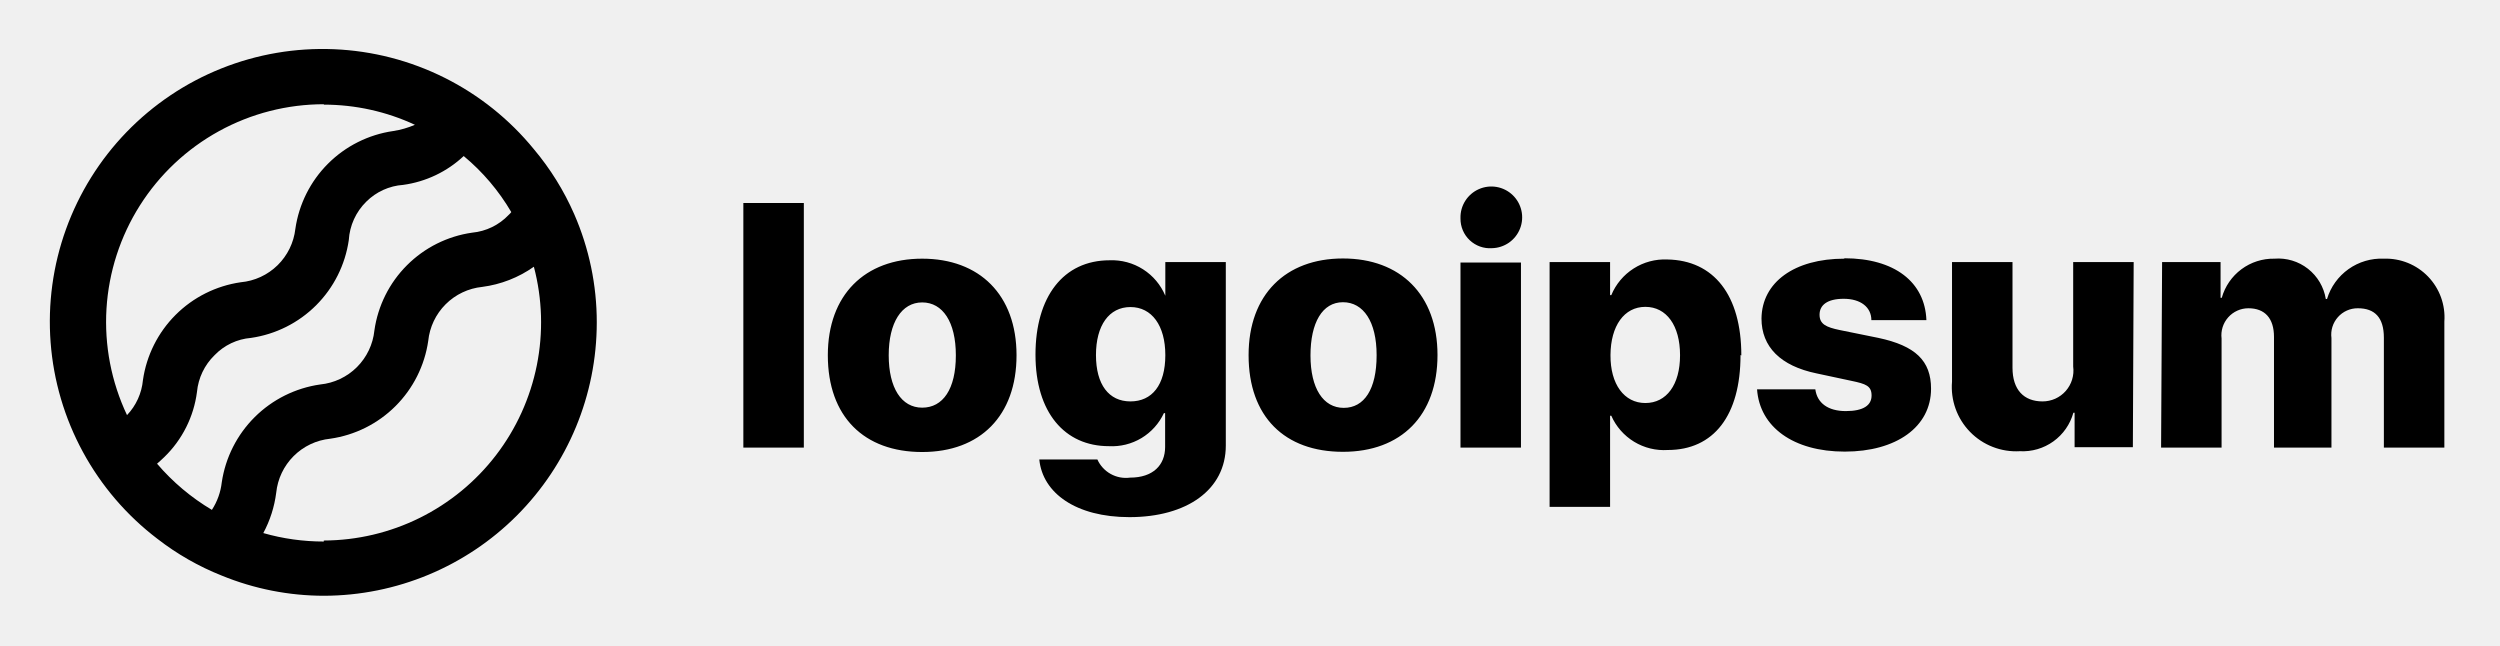
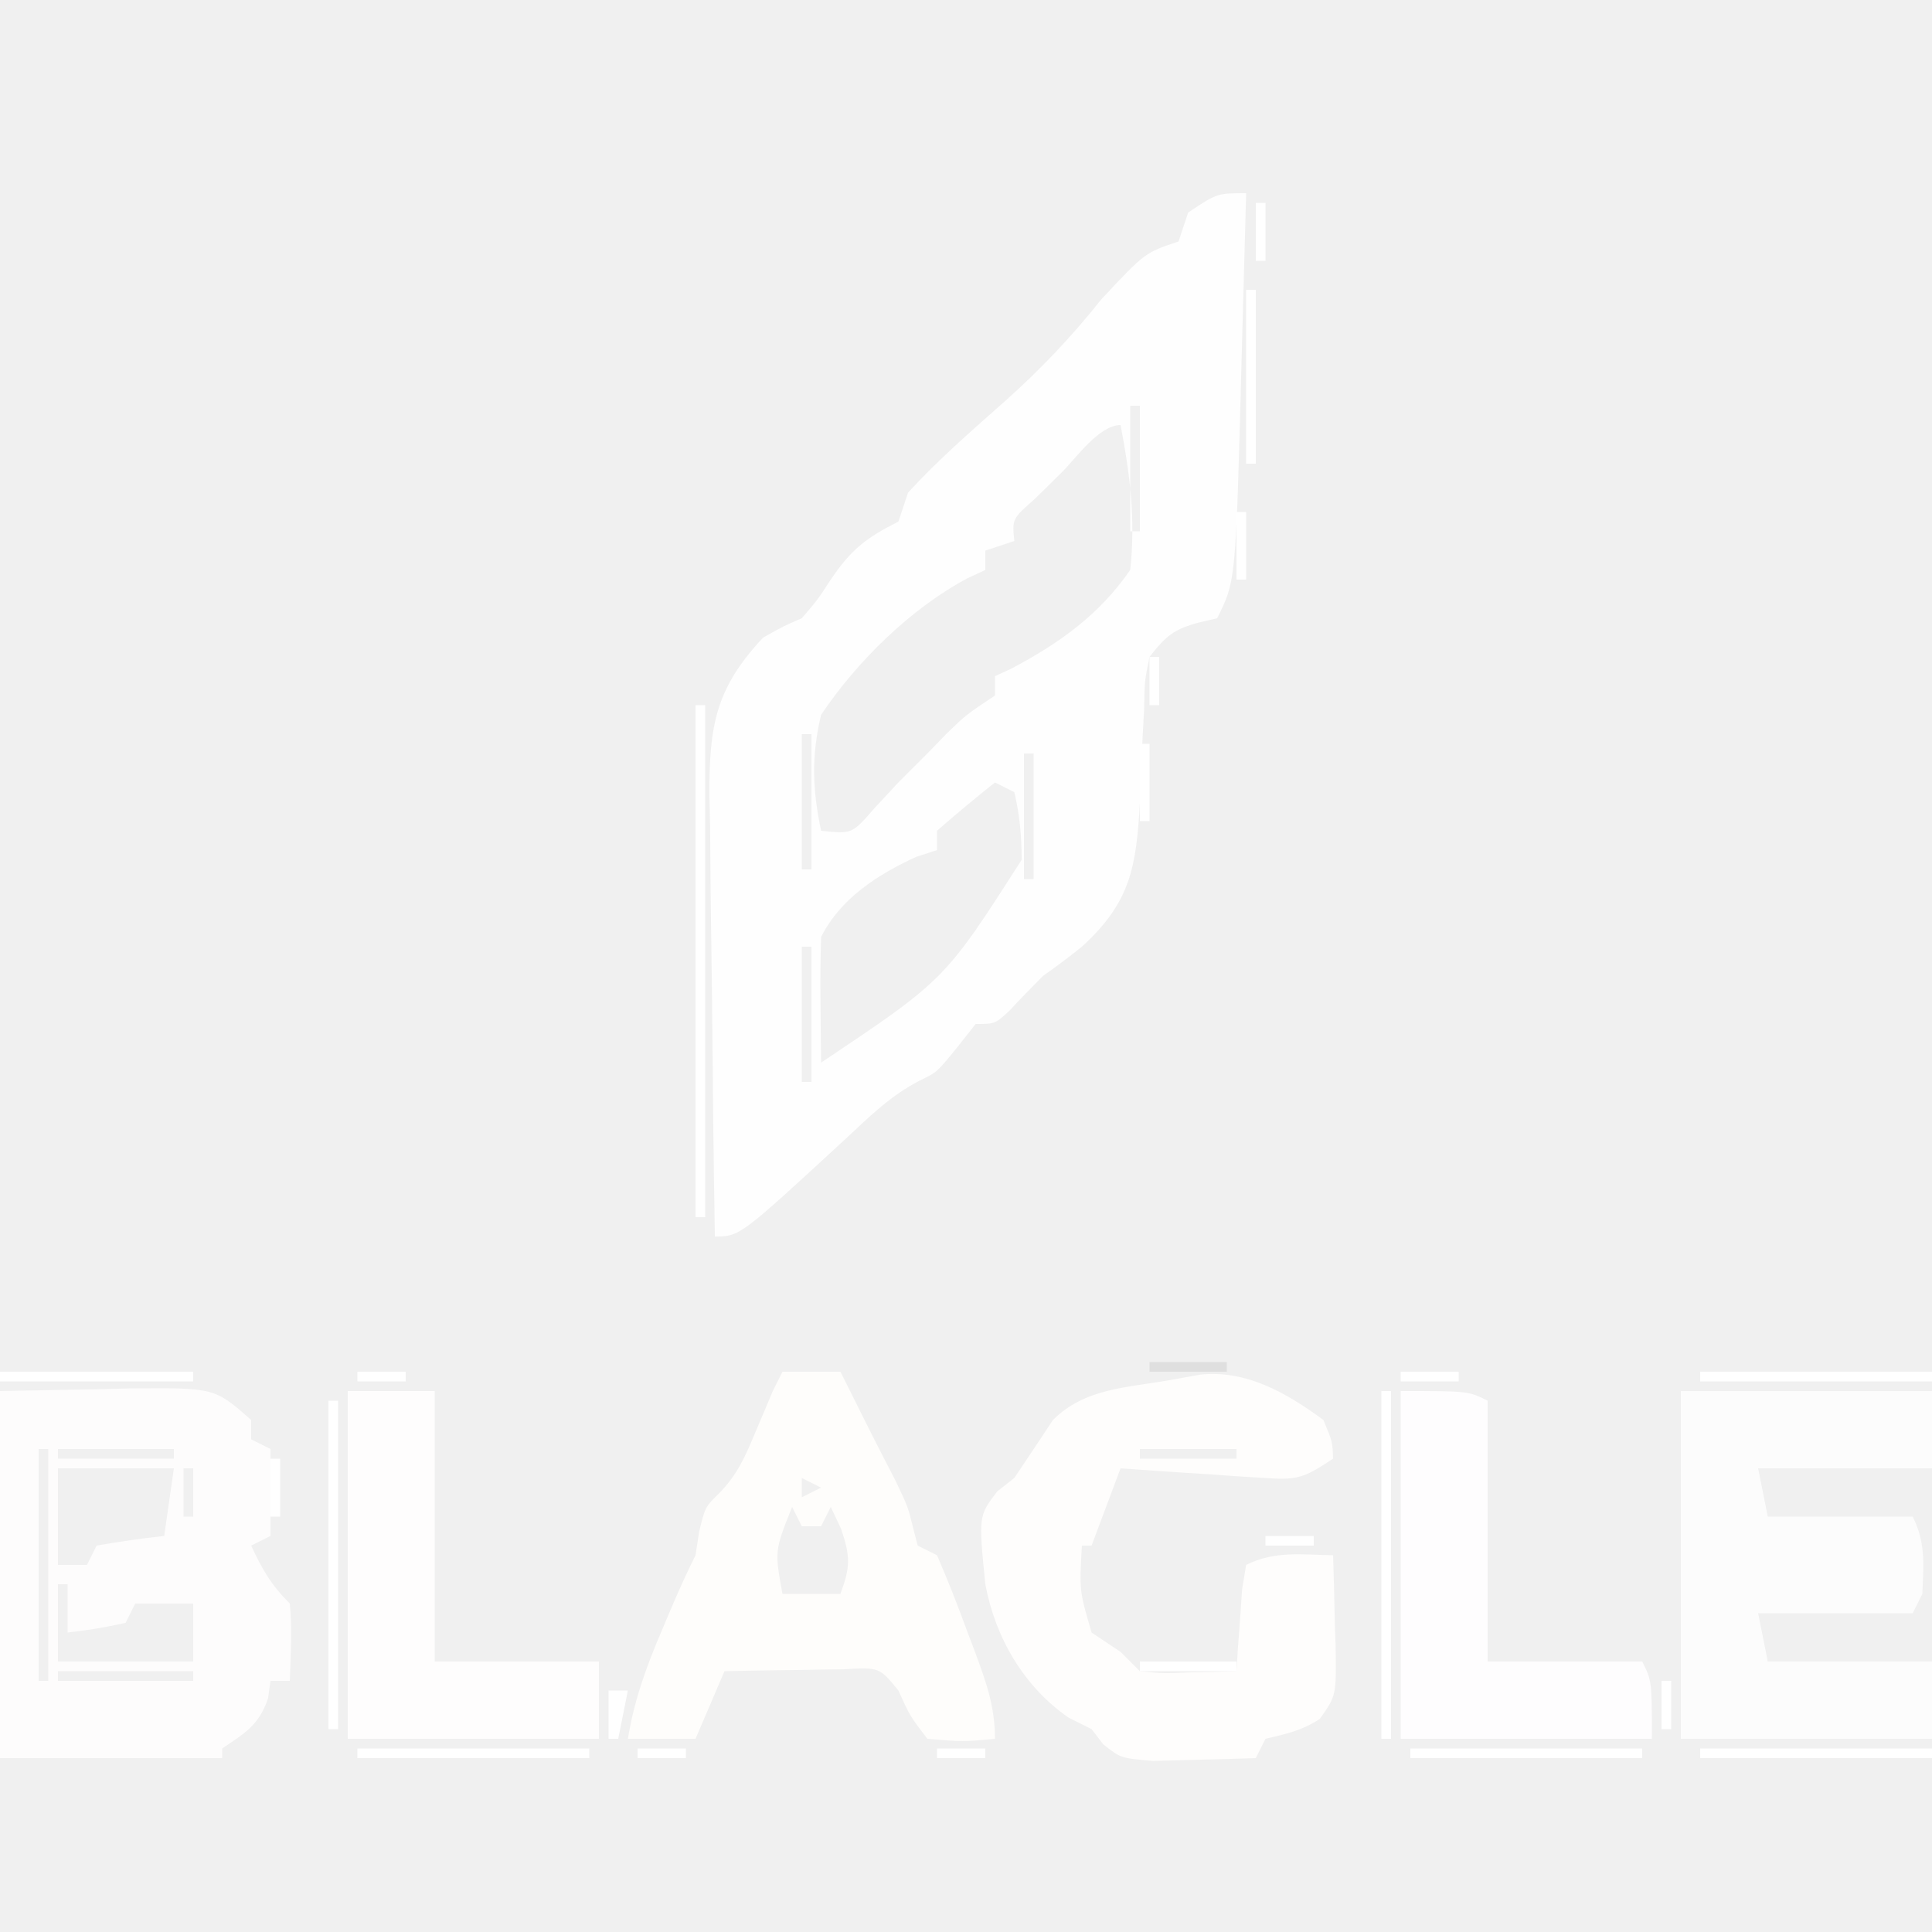
- <svg xmlns="http://www.w3.org/2000/svg" id="logo-7" viewBox="0 0 124 32" fill="currentColor">
-   <path d="M36.87 10.07H39.87V22.2H36.87V10.07ZM41.06 17.62C41.06 14.62 42.9 12.83 45.74 12.83C48.58 12.83 50.42 14.62 50.42 17.62C50.42 20.62 48.62 22.42 45.74 22.42C42.86 22.42 41.06 20.67 41.06 17.62ZM47.41 17.62C47.41 15.97 46.76 15 45.74 15C44.72 15 44.08 16 44.08 17.62C44.08 19.24 44.71 20.22 45.74 20.22C46.77 20.22 47.41 19.3 47.41 17.63V17.62ZM51.55 22.79H54.43C54.567 23.095 54.799 23.347 55.091 23.509C55.383 23.671 55.719 23.735 56.05 23.69C57.19 23.69 57.79 23.07 57.79 22.17V20.49H57.73C57.491 21.005 57.103 21.436 56.617 21.729C56.13 22.021 55.567 22.161 55 22.13C52.81 22.13 51.36 20.46 51.36 17.59C51.36 14.72 52.74 12.91 55.04 12.91C55.625 12.887 56.202 13.043 56.696 13.358C57.189 13.672 57.574 14.13 57.8 14.67V14.67V13H60.8V22.1C60.8 24.29 58.87 25.65 56.02 25.65C53.37 25.65 51.72 24.46 51.55 22.8V22.79ZM57.8 17.61C57.8 16.15 57.13 15.23 56.07 15.23C55.01 15.23 54.36 16.14 54.36 17.61C54.36 19.08 55 19.91 56.07 19.91C57.14 19.91 57.8 19.1 57.8 17.62V17.61ZM61.93 17.61C61.93 14.61 63.77 12.82 66.61 12.82C69.45 12.82 71.3 14.61 71.3 17.61C71.3 20.61 69.5 22.41 66.61 22.41C63.72 22.41 61.93 20.67 61.93 17.62V17.61ZM68.28 17.61C68.28 15.96 67.63 14.99 66.61 14.99C65.59 14.99 65 16 65 17.63C65 19.26 65.63 20.23 66.65 20.23C67.67 20.23 68.28 19.3 68.28 17.63V17.61ZM72.44 10.82C72.432 10.517 72.514 10.219 72.676 9.963C72.838 9.707 73.073 9.504 73.35 9.382C73.627 9.259 73.934 9.221 74.232 9.273C74.531 9.325 74.807 9.465 75.026 9.674C75.245 9.883 75.397 10.153 75.463 10.449C75.529 10.744 75.505 11.053 75.395 11.335C75.285 11.618 75.094 11.861 74.846 12.035C74.597 12.208 74.303 12.304 74 12.31C73.799 12.324 73.598 12.296 73.408 12.228C73.219 12.16 73.045 12.054 72.899 11.916C72.752 11.778 72.636 11.611 72.557 11.426C72.478 11.241 72.438 11.041 72.44 10.84V10.82ZM72.44 13.02H75.44V22.2H72.44V13.02ZM86.33 17.61C86.33 20.61 85 22.32 82.72 22.32C82.135 22.358 81.553 22.215 81.052 21.911C80.552 21.607 80.156 21.156 79.92 20.62H79.86V25.14H76.86V13H79.86V14.64H79.92C80.145 14.095 80.533 13.633 81.031 13.316C81.528 12.999 82.111 12.844 82.7 12.87C85 12.91 86.37 14.63 86.37 17.63L86.33 17.61ZM83.33 17.61C83.33 16.15 82.66 15.22 81.61 15.22C80.56 15.22 79.89 16.16 79.88 17.61C79.87 19.06 80.56 19.99 81.61 19.99C82.66 19.99 83.33 19.08 83.33 17.63V17.61ZM91.48 12.81C93.97 12.81 95.48 13.99 95.55 15.88H92.82C92.82 15.23 92.28 14.82 91.45 14.82C90.62 14.82 90.25 15.14 90.25 15.61C90.25 16.08 90.58 16.23 91.25 16.37L93.17 16.76C95 17.15 95.78 17.89 95.78 19.28C95.78 21.18 94.05 22.4 91.5 22.4C88.95 22.4 87.28 21.18 87.15 19.31H90.04C90.13 19.99 90.67 20.39 91.55 20.39C92.43 20.39 92.83 20.1 92.83 19.62C92.83 19.14 92.55 19.04 91.83 18.89L90.1 18.52C88.31 18.15 87.37 17.2 87.37 15.8C87.39 14 89 12.83 91.48 12.83V12.81ZM105.79 22.18H102.9V20.47H102.84C102.681 21.044 102.331 21.547 101.847 21.894C101.363 22.241 100.775 22.413 100.18 22.38C99.724 22.406 99.268 22.334 98.843 22.168C98.417 22.003 98.032 21.748 97.714 21.421C97.395 21.094 97.15 20.702 96.996 20.272C96.842 19.843 96.782 19.385 96.82 18.93V13H99.82V18.24C99.82 19.33 100.38 19.91 101.31 19.91C101.528 19.91 101.744 19.864 101.943 19.775C102.141 19.685 102.319 19.554 102.463 19.39C102.606 19.226 102.714 19.033 102.777 18.825C102.84 18.616 102.859 18.396 102.83 18.18V13H105.83L105.79 22.18ZM107.24 13H110.14V14.77H110.2C110.359 14.204 110.702 13.706 111.174 13.355C111.646 13.004 112.222 12.819 112.81 12.83C113.409 12.782 114.003 12.961 114.476 13.332C114.948 13.702 115.264 14.237 115.36 14.83H115.42C115.601 14.231 115.977 13.709 116.488 13.347C116.998 12.985 117.615 12.803 118.24 12.83C118.648 12.816 119.054 12.889 119.432 13.042C119.811 13.196 120.152 13.427 120.435 13.721C120.718 14.016 120.936 14.366 121.075 14.75C121.213 15.134 121.27 15.543 121.24 15.95V22.2H118.24V16.75C118.24 15.75 117.79 15.29 116.95 15.29C116.763 15.288 116.577 15.327 116.406 15.403C116.235 15.479 116.082 15.591 115.958 15.732C115.834 15.872 115.741 16.037 115.686 16.216C115.631 16.395 115.616 16.584 115.64 16.77V22.2H112.79V16.71C112.79 15.79 112.34 15.29 111.52 15.29C111.331 15.29 111.143 15.33 110.971 15.408C110.798 15.486 110.643 15.599 110.518 15.741C110.392 15.883 110.298 16.049 110.241 16.23C110.185 16.411 110.167 16.602 110.19 16.79V22.2H107.19L107.24 13Z" class="ccustom" fill="currentColor" />
-   <path d="M28.48 10.62C27.971 9.456 27.298 8.372 26.48 7.4C25.271 5.92 23.763 4.713 22.055 3.859C20.346 3.004 18.476 2.521 16.567 2.441C14.658 2.361 12.754 2.686 10.98 3.395C9.206 4.104 7.602 5.181 6.274 6.554C4.946 7.928 3.924 9.567 3.275 11.364C2.626 13.161 2.366 15.075 2.51 16.98C2.654 18.885 3.2 20.738 4.112 22.416C5.023 24.095 6.28 25.562 7.8 26.72C8.775 27.478 9.852 28.094 11 28.55C12.609 29.209 14.331 29.549 16.07 29.55C19.659 29.542 23.099 28.111 25.636 25.571C28.172 23.031 29.597 19.589 29.6 16C29.603 14.149 29.221 12.317 28.48 10.62V10.62ZM16.06 5.19C17.622 5.19 19.164 5.531 20.58 6.19V6.19C20.235 6.339 19.872 6.443 19.5 6.5C18.277 6.677 17.143 7.245 16.269 8.119C15.395 8.993 14.827 10.127 14.65 11.35C14.572 12.036 14.26 12.674 13.767 13.157C13.273 13.64 12.628 13.938 11.94 14C10.717 14.177 9.583 14.745 8.709 15.619C7.835 16.493 7.267 17.627 7.09 18.85C7.03 19.502 6.752 20.116 6.3 20.59V20.59C5.521 18.943 5.171 17.126 5.282 15.308C5.394 13.489 5.964 11.729 6.939 10.19C7.914 8.651 9.263 7.384 10.859 6.506C12.456 5.628 14.248 5.169 16.07 5.17L16.06 5.19ZM7.79 23C7.91 22.89 8.03 22.79 8.15 22.67C9.04 21.808 9.611 20.669 9.77 19.44C9.835 18.749 10.143 18.104 10.64 17.62C11.118 17.122 11.762 16.816 12.45 16.76C13.673 16.583 14.807 16.015 15.681 15.141C16.555 14.267 17.123 13.133 17.3 11.91C17.343 11.188 17.653 10.507 18.17 10C18.66 9.512 19.31 9.217 20 9.17C21.124 9.015 22.172 8.516 23 7.74C23.943 8.522 24.741 9.463 25.36 10.52C25.322 10.571 25.278 10.618 25.23 10.66C24.753 11.162 24.11 11.475 23.42 11.54C22.195 11.714 21.06 12.281 20.186 13.156C19.311 14.03 18.744 15.165 18.57 16.39C18.5 17.078 18.193 17.721 17.703 18.21C17.213 18.698 16.569 19.002 15.88 19.07C14.653 19.246 13.515 19.813 12.636 20.686C11.757 21.56 11.183 22.694 11 23.92C10.946 24.409 10.778 24.878 10.51 25.29C9.484 24.681 8.565 23.907 7.79 23V23ZM16.06 26.86C15.045 26.861 14.035 26.72 13.06 26.44C13.394 25.818 13.611 25.14 13.7 24.44C13.77 23.753 14.075 23.111 14.563 22.623C15.051 22.135 15.693 21.83 16.38 21.76C17.605 21.585 18.741 21.018 19.617 20.143C20.493 19.269 21.062 18.135 21.24 16.91C21.31 16.223 21.615 15.581 22.103 15.093C22.591 14.605 23.233 14.3 23.92 14.23C24.842 14.11 25.721 13.767 26.48 13.23C26.902 14.828 26.951 16.501 26.626 18.121C26.3 19.741 25.608 21.266 24.602 22.577C23.596 23.888 22.303 24.951 20.822 25.685C19.342 26.419 17.713 26.804 16.06 26.81V26.86Z" class="ccustom" fill="currentColor" />
+ <svg xmlns="http://www.w3.org/2000/svg" version="1.1" width="200" height="200">
+   <path d="M0 0 C-0.119 4.535 -0.244 9.07 -0.372 13.605 C-0.415 15.144 -0.457 16.683 -0.497 18.222 C-1.074 40.147 -1.074 40.147 -3 44 C-3.619 44.144 -4.237 44.289 -4.875 44.438 C-7.5 45.132 -8.335 45.864 -10 48 C-10.515 50.507 -10.515 50.507 -10.555 53.332 C-10.642 54.901 -10.642 54.901 -10.73 56.502 C-10.826 58.697 -10.915 60.892 -10.996 63.088 C-11.384 69.806 -11.964 73.393 -17 78 C-18.301 79.041 -19.628 80.054 -21 81 C-22.188 82.188 -23.361 83.391 -24.5 84.625 C-26 86 -26 86 -28 86 C-28.928 87.176 -28.928 87.176 -29.875 88.375 C-32 91 -32 91 -33.797 91.863 C-36.785 93.405 -38.921 95.52 -41.375 97.812 C-52.418 108 -52.418 108 -55 108 C-55.127 100.296 -55.214 92.591 -55.275 84.886 C-55.3 82.266 -55.334 79.646 -55.377 77.027 C-55.438 73.256 -55.466 69.486 -55.488 65.715 C-55.514 64.548 -55.54 63.381 -55.566 62.179 C-55.569 55.081 -54.911 51.246 -50 46 C-47.875 44.812 -47.875 44.812 -46 44 C-44.392 42.133 -44.392 42.133 -43 40 C-40.89 36.88 -39.326 35.663 -36 34 C-35.67 33.01 -35.34 32.02 -35 31 C-31.895 27.595 -28.446 24.619 -25 21.562 C-21.274 18.234 -18.103 14.9 -15 11 C-10.484 6.161 -10.484 6.161 -7 5 C-6.67 4.01 -6.34 3.02 -6 2 C-3 0 -3 0 0 0 Z M-12 22 C-12 26.29 -12 30.58 -12 35 C-11.67 35 -11.34 35 -11 35 C-11 30.71 -11 26.42 -11 22 C-11.33 22 -11.66 22 -12 22 Z M-19.062 28.875 C-19.982 29.78 -20.901 30.685 -21.848 31.617 C-24.223 33.712 -24.223 33.712 -24 36 C-24.99 36.33 -25.98 36.66 -27 37 C-27 37.66 -27 38.32 -27 39 C-27.593 39.276 -28.187 39.552 -28.798 39.836 C-34.675 42.942 -40.319 48.494 -44 54 C-45.021 58.248 -44.898 61.742 -44 66 C-40.799 66.34 -40.799 66.34 -38.5 63.688 C-37.675 62.801 -36.85 61.914 -36 61 C-35 60 -34 59 -33 58 C-32.01 56.979 -32.01 56.979 -31 55.938 C-29 54 -29 54 -26 52 C-26 51.34 -26 50.68 -26 50 C-25.45 49.746 -24.899 49.492 -24.332 49.23 C-19.369 46.612 -15.209 43.655 -12 39 C-11.434 33.779 -12.013 29.133 -13 24 C-15.22 24 -17.649 27.471 -19.062 28.875 Z M-46 56 C-46 60.62 -46 65.24 -46 70 C-45.67 70 -45.34 70 -45 70 C-45 65.38 -45 60.76 -45 56 C-45.33 56 -45.66 56 -46 56 Z M-23 58 C-23 62.29 -23 66.58 -23 71 C-22.67 71 -22.34 71 -22 71 C-22 66.71 -22 62.42 -22 58 C-22.33 58 -22.66 58 -23 58 Z M-26 61 C-28.041 62.616 -30.041 64.286 -32 66 C-32 66.66 -32 67.32 -32 68 C-32.701 68.227 -33.403 68.454 -34.125 68.688 C-38.092 70.499 -41.999 72.998 -44 77 C-44.071 79.207 -44.084 81.417 -44.062 83.625 C-44.053 84.814 -44.044 86.002 -44.035 87.227 C-44.024 88.142 -44.012 89.057 -44 90 C-31.189 81.433 -31.189 81.433 -23.234 69 C-23.248 66.546 -23.431 64.383 -24 62 C-24.66 61.67 -25.32 61.34 -26 61 Z M-46 78 C-46 82.62 -46 87.24 -46 92 C-45.67 92 -45.34 92 -45 92 C-45 87.38 -45 82.76 -45 78 C-45.33 78 -45.66 78 -46 78 Z " fill="#FEFEFE" transform="translate(129,20)" />
+   <path d="M0 0 C5.043 -0.093 5.043 -0.093 10.188 -0.188 C11.764 -0.228 11.764 -0.228 13.372 -0.27 C22.213 -0.349 22.213 -0.349 26 3 C26 3.66 26 4.32 26 5 C26.66 5.33 27.32 5.66 28 6 C28 8.97 28 11.94 28 15 C27.01 15.495 27.01 15.495 26 16 C27.152 18.468 28.048 20.048 30 22 C30.27 24.688 30.087 27.291 30 30 C29.34 30 28.68 30 28 30 C27.918 30.598 27.835 31.196 27.75 31.812 C26.795 34.598 25.391 35.38 23 37 C23 37.33 23 37.66 23 38 C15.41 38 7.82 38 0 38 C0 25.46 0 12.92 0 0 Z M4 6 C4 13.92 4 21.84 4 30 C4.33 30 4.66 30 5 30 C5 22.08 5 14.16 5 6 C4.67 6 4.34 6 4 6 Z M6 6 C6 6.33 6 6.66 6 7 C9.96 7 13.92 7 18 7 C18 6.67 18 6.34 18 6 C14.04 6 10.08 6 6 6 Z M6 8 C6 11.3 6 14.6 6 18 C6.99 18 7.98 18 9 18 C9.33 17.34 9.66 16.68 10 16 C12.322 15.593 14.657 15.256 17 15 C17.33 12.69 17.66 10.38 18 8 C14.04 8 10.08 8 6 8 Z M19 8 C19 9.65 19 11.3 19 13 C19.33 13 19.66 13 20 13 C20 11.35 20 9.7 20 8 C19.67 8 19.34 8 19 8 Z M6 20 C6 22.64 6 25.28 6 28 C10.62 28 15.24 28 20 28 C20 26.02 20 24.04 20 22 C18.02 22 16.04 22 14 22 C13.67 22.66 13.34 23.32 13 24 C9.938 24.625 9.938 24.625 7 25 C7 23.35 7 21.7 7 20 C6.67 20 6.34 20 6 20 Z M21 24 C22 27 22 27 22 27 Z M6 29 C6 29.33 6 29.66 6 30 C10.62 30 15.24 30 20 30 C20 29.67 20 29.34 20 29 C15.38 29 10.76 29 6 29 Z " fill="#FDFCFC" transform="translate(0,144)" />
+   <path d="M0 0 C0.938 2.25 0.938 2.25 1 4 C-2.224 6.15 -2.799 6.222 -6.449 5.977 C-7.297 5.925 -8.144 5.873 -9.018 5.82 C-9.899 5.756 -10.78 5.691 -11.688 5.625 C-12.58 5.568 -13.473 5.512 -14.393 5.453 C-16.596 5.312 -18.798 5.157 -21 5 C-21.99 7.64 -22.98 10.28 -24 13 C-24.33 13 -24.66 13 -25 13 C-25.269 17.651 -25.269 17.651 -24 22 C-23.01 22.66 -22.02 23.32 -21 24 C-20.34 24.66 -19.68 25.32 -19 26 C-16.56 26.243 -16.56 26.243 -13.875 26.125 C-12.965 26.107 -12.055 26.089 -11.117 26.07 C-10.069 26.036 -10.069 26.036 -9 26 C-8.951 25.218 -8.902 24.435 -8.852 23.629 C-8.777 22.617 -8.702 21.605 -8.625 20.562 C-8.555 19.553 -8.486 18.544 -8.414 17.504 C-8.277 16.678 -8.141 15.851 -8 15 C-5.043 13.522 -2.258 13.94 1 14 C1.081 16.438 1.14 18.874 1.188 21.312 C1.213 22.003 1.238 22.693 1.264 23.404 C1.338 28.523 1.338 28.523 -0.379 30.945 C-2.221 32.144 -3.874 32.504 -6 33 C-6.33 33.66 -6.66 34.32 -7 35 C-9.27 35.081 -11.541 35.139 -13.812 35.188 C-15.709 35.24 -15.709 35.24 -17.645 35.293 C-21 35 -21 35 -22.801 33.562 C-23.197 33.047 -23.592 32.531 -24 32 C-25.176 31.412 -25.176 31.412 -26.375 30.812 C-31.014 27.61 -33.962 22.538 -35 17 C-35.707 9.919 -35.707 9.919 -33.75 7.375 C-33.172 6.921 -32.595 6.468 -32 6 C-30.657 4.006 -29.323 2.007 -28 0 C-24.712 -3.288 -20.422 -3.336 -15.938 -4.125 C-14.373 -4.407 -14.373 -4.407 -12.777 -4.695 C-8 -5.219 -3.785 -2.792 0 0 Z M-19 3 C-19 3.33 -19 3.66 -19 4 C-15.7 4 -12.4 4 -9 4 C-9 3.67 -9 3.34 -9 3 C-12.3 3 -15.6 3 -19 3 Z M-7 21 C-6 24 -6 24 -6 24 Z " fill="#FEFDFC" transform="translate(137,147)" />
+   <path d="M0 0 C8.58 0 17.16 0 26 0 C26 2.64 26 5.28 26 8 C20.06 8 14.12 8 8 8 C8.33 9.65 8.66 11.3 9 13 C13.95 13 18.9 13 24 13 C25.37 15.739 25.126 17.971 25 21 C24.67 21.66 24.34 22.32 24 23 C18.72 23 13.44 23 8 23 C8.33 24.65 8.66 26.3 9 28 C14.61 28 20.22 28 26 28 C26 30.64 26 33.28 26 36 C17.42 36 8.84 36 0 36 C0 24.12 0 12.24 0 0 Z " fill="#FCFCFC" transform="translate(174,144)" />
+   <path d="M0 0 C1.98 0 3.96 0 6 0 C6.972 1.945 7.944 3.89 8.914 5.836 C9.823 7.648 10.753 9.45 11.688 11.25 C13 14 13 14 13.562 16.312 C13.707 16.869 13.851 17.426 14 18 C14.66 18.33 15.32 18.66 16 19 C17.129 21.616 18.153 24.202 19.125 26.875 C19.402 27.608 19.679 28.342 19.965 29.098 C21.106 32.183 22 34.685 22 38 C18.688 38.312 18.688 38.312 15 38 C13.188 35.625 13.188 35.625 12 33 C10.035 30.589 10.035 30.589 6.305 30.805 C4.828 30.818 3.351 30.842 1.875 30.875 C0.744 30.889 0.744 30.889 -0.41 30.902 C-2.274 30.926 -4.137 30.962 -6 31 C-6.99 33.31 -7.98 35.62 -9 38 C-11.31 38 -13.62 38 -16 38 C-15.348 33.99 -14.094 30.544 -12.5 26.812 C-12.057 25.767 -11.613 24.722 -11.156 23.645 C-10.472 22.081 -9.763 20.527 -9 19 C-8.814 17.793 -8.814 17.793 -8.625 16.562 C-8 14 -8 14 -6.594 12.625 C-4.709 10.703 -3.911 8.913 -2.875 6.438 C-2.542 5.652 -2.21 4.867 -1.867 4.059 C-1.581 3.379 -1.295 2.7 -1 2 C-0.67 1.34 -0.34 0.68 0 0 Z M2 11 C2 11.66 2 12.32 2 13 C2.66 12.67 3.32 12.34 4 12 C3.34 11.67 2.68 11.34 2 11 Z M1 14 C-0.816 18.538 -0.816 18.538 0 23 C1.98 23 3.96 23 6 23 C7.033 20.212 7.045 19.132 6.062 16.25 C5.712 15.508 5.361 14.765 5 14 C4.67 14.66 4.34 15.32 4 16 C3.34 16 2.68 16 2 16 C1.67 15.34 1.34 14.68 1 14 Z M-2 21 C-1 23 -1 23 -1 23 Z M7 21 C8 23 8 23 8 23 Z " fill="#FEFDFB" transform="translate(81,142)" />
+   <path d="M0 0 C2.97 0 5.94 0 9 0 C9 9.24 9 18.48 9 28 C14.61 28 20.22 28 26 28 C26 30.64 26 33.28 26 36 C17.42 36 8.84 36 0 36 C0 24.12 0 12.24 0 0 Z " fill="#FEFDFD" transform="translate(36,144)" />
+   <path d="M0 0 C7 0 7 0 9 1 C9 9.91 9 18.82 9 28 C14.28 28 19.56 28 25 28 C26 30 26 30 26 36 C17.42 36 8.84 36 0 36 C0 24.12 0 12.24 0 0 Z " fill="#FEFDFE" transform="translate(145,144)" />
+   <path d="M0 0 C0.33 0 0.66 0 1 0 C1 17.49 1 34.98 1 53 C0.67 53 0.34 53 0 53 C0 35.51 0 18.02 0 0 Z " fill="#FFFFFF" transform="translate(72,73)" />
+   <path d="M0 0 C0.33 0 0.66 0 1 0 C1 11.88 1 23.76 1 36 C0.67 36 0.34 36 0 36 C0 24.12 0 12.24 0 0 Z " fill="#FFFFFF" transform="translate(143,144)" />
+   <path d="M0 0 C0.33 0 0.66 0 1 0 C1 11.22 1 22.44 1 34 C0.67 34 0.34 34 0 34 C0 22.78 0 11.56 0 0 Z " fill="#FFFFFF" transform="translate(34,145)" />
+   <path d="M0 0 C7.92 0 15.84 0 24 0 C24 0.33 24 0.66 24 1 C16.08 1 8.16 1 0 1 C0 0.67 0 0.34 0 0 Z " fill="#FFFFFF" transform="translate(176,181)" />
+   <path d="M0 0 C7.92 0 15.84 0 24 0 C24 0.33 24 0.66 24 1 C16.08 1 8.16 1 0 1 C0 0.67 0 0.34 0 0 Z " fill="#FFFFFF" transform="translate(146,181)" />
+   <path d="M0 0 C7.92 0 15.84 0 24 0 C24 0.33 24 0.66 24 1 C16.08 1 8.16 1 0 1 C0 0.67 0 0.34 0 0 Z " fill="#FFFFFF" transform="translate(37,181)" />
+   <path d="M0 0 C7.92 0 15.84 0 24 0 C24 0.33 24 0.66 24 1 C16.08 1 8.16 1 0 1 C0 0.67 0 0.34 0 0 Z " fill="#FFFFFF" transform="translate(176,142)" />
+   <path d="M0 0 C6.6 0 13.2 0 20 0 C20 0.33 20 0.66 20 1 C13.4 1 6.8 1 0 1 C0 0.67 0 0.34 0 0 Z " fill="#FFFFFF" transform="translate(0,142)" />
+   <path d="M0 0 C0.33 0 0.66 0 1 0 C1 5.94 1 11.88 1 18 C0.67 18 0.34 18 0 18 C0 12.06 0 6.12 0 0 Z " fill="#FFFFFF" transform="translate(129,30)" />
+   <path d="M0 0 C3.3 0 6.6 0 10 0 C10 0.33 10 0.66 10 1 C6.7 1 3.4 1 0 1 C0 0.67 0 0.34 0 0 Z " fill="#FFFFFF" transform="translate(118,172)" />
+   <path d="M0 0 C2.64 0 5.28 0 8 0 C8 0.33 8 0.66 8 1 C5.36 1 2.72 1 0 1 C0 0.67 0 0.34 0 0 Z " fill="#DFDFDF" transform="translate(119,141)" />
+   <path d="M0 0 C0.33 0 0.66 0 1 0 C1 2.64 1 5.28 1 8 C0.67 8 0.34 8 0 8 C0 5.36 0 2.72 0 0 Z " fill="#FFFFFF" transform="translate(118,77)" />
+   <path d="M0 0 C0.66 0 1.32 0 2 0 C1.67 1.65 1.34 3.3 1 5 C0.67 5 0.34 5 0 5 C0 3.35 0 1.7 0 0 Z " fill="#FFFFFF" transform="translate(63,175)" />
+   <path d="M0 0 C0.33 0 0.66 0 1 0 C1 2.31 1 4.62 1 7 C0.67 7 0.34 7 0 7 C0 4.69 0 2.38 0 0 Z " fill="#FFFFFF" transform="translate(128,53)" />
+   <path d="M0 0 C0.33 0 0.66 0 1 0 C1 1.98 1 3.96 1 6 C0.67 6 0.34 6 0 6 C0 4.02 0 2.04 0 0 Z " fill="#FFFFFF" transform="translate(28,151)" />
+   <path d="M0 0 C1.98 0 3.96 0 6 0 C6 0.33 6 0.66 6 1 C4.02 1 2.04 1 0 1 C0 0.67 0 0.34 0 0 Z " fill="#FFFFFF" transform="translate(145,142)" />
+   <path d="M0 0 C0.33 0 0.66 0 1 0 C1 1.98 1 3.96 1 6 C0.67 6 0.34 6 0 6 C0 4.02 0 2.04 0 0 Z " fill="#FFFFFF" transform="translate(130,21)" />
+   <path d="M0 0 C1.65 0 3.3 0 5 0 C5 0.33 5 0.66 5 1 C3.35 1 1.7 1 0 1 C0 0.67 0 0.34 0 0 Z " fill="#FFFFFF" transform="translate(97,181)" />
+   <path d="M0 0 C1.65 0 3.3 0 5 0 C5 0.33 5 0.66 5 1 C3.35 1 1.7 1 0 1 C0 0.67 0 0.34 0 0 Z " fill="#FFFFFF" transform="translate(66,181)" />
+   <path d="M0 0 C0.33 0 0.66 0 1 0 C1 1.65 1 3.3 1 5 C0.67 5 0.34 5 0 5 C0 3.35 0 1.7 0 0 Z " fill="#FFFFFF" transform="translate(172,174)" />
+   <path d="M0 0 C1.65 0 3.3 0 5 0 C5 0.33 5 0.66 5 1 C3.35 1 1.7 1 0 1 C0 0.67 0 0.34 0 0 Z " fill="#FFFFFF" transform="translate(131,159)" />
+   <path d="M0 0 C1.65 0 3.3 0 5 0 C5 0.33 5 0.66 5 1 C3.35 1 1.7 1 0 1 C0 0.67 0 0.34 0 0 Z " fill="#FFFFFF" transform="translate(37,142)" />
+   <path d="M0 0 C0.33 0 0.66 0 1 0 C1 1.65 1 3.3 1 5 C0.67 5 0.34 5 0 5 C0 3.35 0 1.7 0 0 Z " fill="#FFFFFF" transform="translate(119,68)" />
+   <path d="M0 0 C4 1 4 1 4 1 Z " fill="#FFFF7F" transform="translate(121,182)" />
+   <path d="M0 0 C1 4 1 4 1 4 Z " fill="#FFFFFF" transform="translate(31,168)" />
+   <path d="M0 0 C1 4 1 4 1 4 Z " fill="#BFBFBF" transform="translate(112,163)" />
+   <path d="" fill="#FFFFFF" transform="translate(0,0)" />
+   <path d="M0 0 C3 1 3 1 3 1 Z " fill="#FFFFFF" transform="translate(116,142)" />
+   <path d="M0 0 C2 1 2 1 2 1 Z " fill="#FFFFFF" transform="translate(131,180)" />
+   <path d="M0 0 C2 1 2 1 2 1 Z " fill="#FFFFFF" transform="translate(111,179)" />
+   <path d="" fill="#FFFFFF" transform="translate(0,0)" />
+   <path d="" fill="#FFFFFF" transform="translate(0,0)" />
+   <path d="" fill="#FFFFFF" transform="translate(0,0)" />
+   <path d="" fill="#FFFFFF" transform="translate(0,0)" />
+   <path d="" fill="#FFFFFF" transform="translate(0,0)" />
+   <path d="" fill="#FFFFFF" transform="translate(0,0)" />
+   <path d="" fill="#FFFFFF" transform="translate(0,0)" />
+   <path d="" fill="#FFFFFF" transform="translate(0,0)" />
+   <path d="" fill="#FFFFFF" transform="translate(0,0)" />
+   <path d="M0 0 C2 1 2 1 2 1 Z " fill="#FFFFFF" transform="translate(116,171)" />
+   <path d="" fill="#FFFFFF" transform="translate(0,0)" />
+   <path d="" fill="#FFFFFF" transform="translate(0,0)" />
+   <path d="" fill="#FFFFFF" transform="translate(0,0)" />
+   <path d="" fill="#FFFFFF" transform="translate(0,0)" />
+   <path d="" fill="#FFFFFF" transform="translate(0,0)" />
+   <path d="" fill="#FFFFFF" transform="translate(0,0)" />
+   <path d="" fill="#FFFFFF" transform="translate(0,0)" />
+   <path d="" fill="#FFFFFF" transform="translate(0,0)" />
+   <path d="" fill="#FFFFFF" transform="translate(0,0)" />
+   <path d="" fill="#FFFFFF" transform="translate(0,0)" />
+   <path d="" fill="#FFFFFF" transform="translate(0,0)" />
+   <path d="" fill="#FFFFFF" transform="translate(0,0)" />
+   <path d="" fill="#FFFFFF" transform="translate(0,0)" />
+   <path d="" fill="#FFFFFF" transform="translate(0,0)" />
+   <path d="" fill="#FFFFFF" transform="translate(0,0)" />
+   <path d="M0 0 C2 1 2 1 2 1 Z " fill="#FFFFFF" transform="translate(116,152)" />
+   <path d="" fill="#FFFFFF" transform="translate(0,0)" />
+   <path d="" fill="#FFFFFF" transform="translate(0,0)" />
+   <path d="" fill="#FFFFFF" transform="translate(0,0)" />
+   <path d="" fill="#FFFFFF" transform="translate(0,0)" />
+   <path d="" fill="#FFFFFF" transform="translate(0,0)" />
+   <path d="" fill="#FFFFFF" transform="translate(0,0)" />
+   <path d="M0 0 C2 1 2 1 2 1 Z " fill="#FFFFFF" transform="translate(131,143)" />
+   <path d="M0 0 C2 1 2 1 2 1 Z " fill="#FFFFFF" transform="translate(113,143)" />
+   <path d="" fill="#FFFFFF" transform="translate(0,0)" />
+   <path d="" fill="#FFFFFF" transform="translate(0,0)" />
+   <path d="" fill="#FFFFFF" transform="translate(0,0)" />
+   <path d="" fill="#FFFFFF" transform="translate(0,0)" />
+   <path d="" fill="#FFFFFF" transform="translate(0,0)" />
+   <path d="" fill="#FFFFFF" transform="translate(0,0)" />
+   <path d="" fill="#FFFFFF" transform="translate(0,0)" />
+   <path d="" fill="#FFFFFF" transform="translate(0,0)" />
+   <path d="" fill="#FFFFFF" transform="translate(0,0)" />
+   <path d="" fill="#FFFFFF" transform="translate(0,0)" />
+   <path d="" fill="#000000" transform="translate(0,0)" />
+   <path d="" fill="#FFFFFF" transform="translate(0,0)" />
+   <path d="" fill="#FFFFFF" transform="translate(0,0)" />
+   <path d="" fill="#FFFFFF" transform="translate(0,0)" />
+   <path d="" fill="#FFFFFF" transform="translate(0,0)" />
+   <path d="" fill="#FFFFFF" transform="translate(0,0)" />
+   <path d="" fill="#FFFFFF" transform="translate(0,0)" />
+   <path d="" fill="#FFFFFF" transform="translate(0,0)" />
+   <path d="" fill="#FFFFFF" transform="translate(0,0)" />
+   <path d="" fill="#FFFFFF" transform="translate(0,0)" />
+   <path d="" fill="#FFFFFF" transform="translate(0,0)" />
+   <path d="" fill="#FFFFFF" transform="translate(0,0)" />
+   <path d="" fill="#FFFFFF" transform="translate(0,0)" />
+   <path d="" fill="#FFFFFF" transform="translate(0,0)" />
+   <path d="" fill="#FFFFFF" transform="translate(0,0)" />
+   <path d="" fill="#FFFFFF" transform="translate(0,0)" />
+   <path d="" fill="#FFFFFF" transform="translate(0,0)" />
+   <path d="" fill="#FFFFFF" transform="translate(0,0)" />
+   <path d="" fill="#FFFFFF" transform="translate(0,0)" />
+   <path d="" fill="#FFFFFF" transform="translate(0,0)" />
+   <path d="" fill="#FFFFFF" transform="translate(0,0)" />
+   <path d="" fill="#FFFFFF" transform="translate(0,0)" />
+   <path d="" fill="#FFFFFF" transform="translate(0,0)" />
+   <path d="" fill="#FFFFFF" transform="translate(0,0)" />
+   <path d="" fill="#FF0000" transform="translate(0,0)" />
+   <path d="" fill="#000000" transform="translate(0,0)" />
+   <path d="" fill="#FFFFFF" transform="translate(0,0)" />
+   <path d="" fill="#FFFFFF" transform="translate(0,0)" />
+   <path d="" fill="#FFFFFF" transform="translate(0,0)" />
+   <path d="" fill="#FFFFFF" transform="translate(0,0)" />
+   <path d="" fill="#FFFFFF" transform="translate(0,0)" />
+   <path d="" fill="#FFFFFF" transform="translate(0,0)" />
+   <path d="" fill="#FFFFFF" transform="translate(0,0)" />
+   <path d="" fill="#FFFFFF" transform="translate(0,0)" />
+   <path d="" fill="#FFFFFF" transform="translate(0,0)" />
+   <path d="" fill="#FFFFFF" transform="translate(0,0)" />
+   <path d="" fill="#FFFFFF" transform="translate(0,0)" />
+   <path d="" fill="#FFFFFF" transform="translate(0,0)" />
+   <path d="" fill="#FFFFFF" transform="translate(0,0)" />
+   <path d="" fill="#FFFFFF" transform="translate(0,0)" />
+   <path d="" fill="#FFFFFF" transform="translate(0,0)" />
+   <path d="" fill="#FFFFFF" transform="translate(0,0)" />
+   <path d="" fill="#FFFFFF" transform="translate(0,0)" />
+   <path d="" fill="#FFFFFF" transform="translate(0,0)" />
+   <path d="" fill="#FFFFFF" transform="translate(0,0)" />
+   <path d="" fill="#FFFFFF" transform="translate(0,0)" />
+   <path d="" fill="#FFFFFF" transform="translate(0,0)" />
+   <path d="" fill="#FFFFFF" transform="translate(0,0)" />
+   <path d="" fill="#FFFFFF" transform="translate(0,0)" />
+   <path d="" fill="#FFFFFF" transform="translate(0,0)" />
+   <path d="" fill="#FFFFFF" transform="translate(0,0)" />
+   <path d="" fill="#FFFFFF" transform="translate(0,0)" />
+   <path d="" fill="#FFFFFF" transform="translate(0,0)" />
+   <path d="" fill="#FFFFFF" transform="translate(0,0)" />
+   <path d="" fill="#FFFFFF" transform="translate(0,0)" />
+   <path d="" fill="#FFFFFF" transform="translate(0,0)" />
+   <path d="" fill="#FFFFFF" transform="translate(0,0)" />
+   <path d="" fill="#FFFFFF" transform="translate(0,0)" />
+   <path d="" fill="#FFFF00" transform="translate(0,0)" />
</svg>
